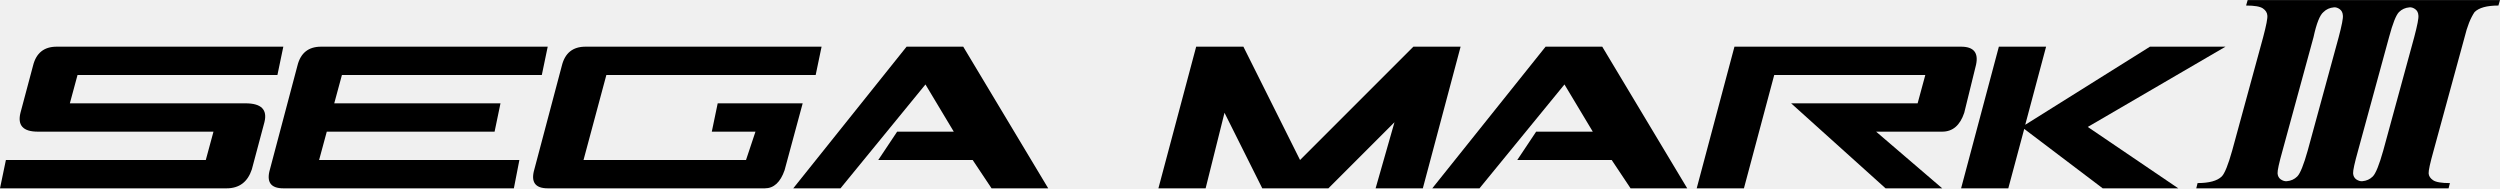
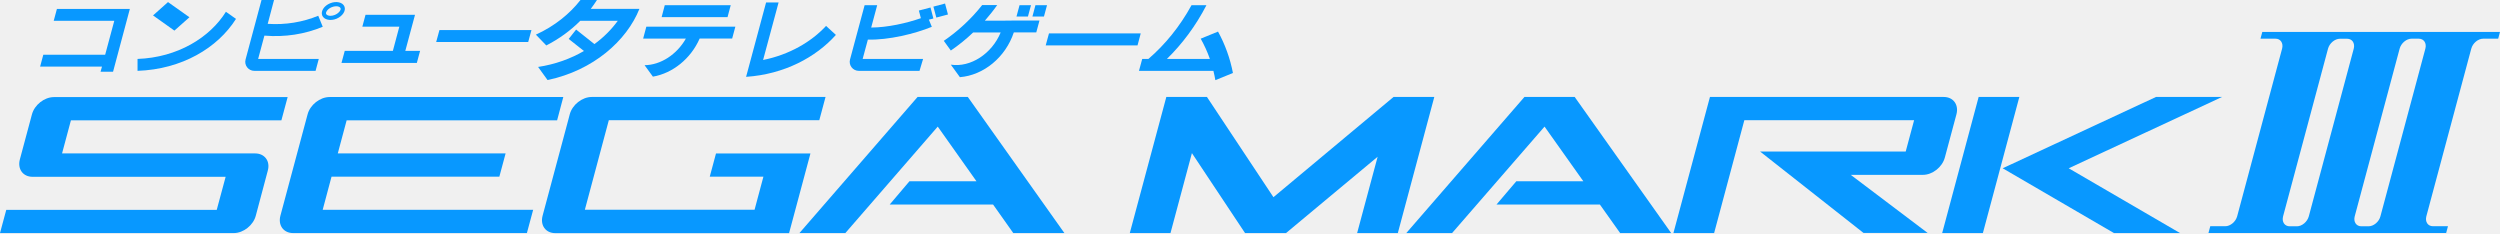
- <svg xmlns="http://www.w3.org/2000/svg" id="svg8" version="1.1" viewBox="0 0 118.261 8.909" height="8.909mm" width="118.261mm">
-   <defs id="defs2" />
-   <g transform="translate(-68.08368,-108.1667)" id="layer1">
-     <g id="g900">
-       <g aria-label="SEGA MARK" id="text849" style="font-style:normal;font-weight:normal;font-size:9.53px;line-height:1.25;font-family:sans-serif;fill:#000000;fill-opacity:1;stroke:none;stroke-width:0.238" transform="translate(0.2369524,0.09163816)">
-         <path d="m 68.815,113.41 0.596,-2.234 q 0.223,-0.893 1.117,-0.893 h 10.721 l -0.279,1.34 h -9.456 l -0.363,1.34 h 8.311 q 1.117,0 0.893,0.893 l -0.596,2.234 q -0.298,0.893 -1.191,0.893 H 67.847 l 0.279,-1.34 h 9.456 l 0.363,-1.34 h -8.311 q -1.042,0 -0.819,-0.893 z" style="font-style:normal;font-variant:normal;font-weight:normal;font-stretch:normal;font-family:NiseMarkIII;-inkscape-font-specification:NiseMarkIII;stroke-width:0.238" id="path872" />
-         <path d="m 80.615,116.09 1.303,-4.914 q 0.223,-0.893 1.117,-0.893 h 10.721 l -0.279,1.34 h -9.456 l -0.363,1.34 h 7.864 l -0.279,1.34 H 83.305 l -0.363,1.34 h 9.474 l -0.261,1.34 H 81.248 q -0.893,0 -0.633,-0.893 z" style="font-style:normal;font-variant:normal;font-weight:normal;font-stretch:normal;font-family:NiseMarkIII;-inkscape-font-specification:NiseMarkIII;stroke-width:0.238" id="path874" />
-         <path d="m 93.123,116.09 1.303,-4.914 q 0.223,-0.893 1.117,-0.893 h 11.168 l -0.279,1.34 h -9.902 l -1.08,4.02 h 7.687 l 0.447,-1.34 h -2.066 l 0.279,-1.34 h 4.02 l -0.856,3.164 q -0.298,0.856 -0.931,0.856 H 93.756 q -0.893,0 -0.633,-0.893 z" style="font-style:normal;font-variant:normal;font-weight:normal;font-stretch:normal;font-family:NiseMarkIII;-inkscape-font-specification:NiseMarkIII;stroke-width:0.238" id="path876" />
-         <path d="m 105.371,116.984 5.361,-6.701 h 2.68 l 4.02,6.701 h -2.68 l -0.893,-1.34 h -4.467 l 0.893,-1.34 h 2.68 l -1.34,-2.234 -4.02,4.914 z" style="font-style:normal;font-variant:normal;font-weight:normal;font-stretch:normal;font-family:NiseMarkIII;-inkscape-font-specification:NiseMarkIII;stroke-width:0.238" id="path878" />
-         <path d="m 122.644,116.984 1.787,-6.701 h 2.234 l 2.68,5.361 5.361,-5.361 h 2.234 l -1.787,6.701 h -2.234 l 0.893,-3.127 -3.127,3.127 h -3.127 l -1.787,-3.574 -0.893,3.574 z" style="font-style:normal;font-variant:normal;font-weight:normal;font-stretch:normal;font-family:NiseMarkIII;-inkscape-font-specification:NiseMarkIII;stroke-width:0.238" id="path880" />
-         <path d="m 135.599,116.984 5.361,-6.701 h 2.68 l 4.02,6.701 h -2.68 l -0.893,-1.34 h -4.467 l 0.893,-1.34 h 2.68 l -1.34,-2.234 -4.02,4.914 z" style="font-style:normal;font-variant:normal;font-weight:normal;font-stretch:normal;font-family:NiseMarkIII;-inkscape-font-specification:NiseMarkIII;stroke-width:0.238" id="path882" />
-         <path d="m 149.894,110.283 h 10.721 q 0.893,0 0.707,0.856 l -0.558,2.271 q -0.298,0.893 -1.042,0.893 h -3.127 l 3.127,2.68 h -2.68 l -4.467,-4.02 h 5.984 l 0.363,-1.34 h -7.147 l -1.433,5.361 h -2.234 z" style="font-style:normal;font-variant:normal;font-weight:normal;font-stretch:normal;font-family:NiseMarkIII;-inkscape-font-specification:NiseMarkIII;stroke-width:0.238" id="path884" />
-         <path d="m 160.615,116.984 1.787,-6.701 h 2.234 l -0.987,3.695 5.9,-3.695 h 3.574 l -6.515,3.797 4.281,2.904 h -3.574 l -3.713,-2.811 -0.754,2.811 z" style="font-style:normal;font-variant:normal;font-weight:normal;font-stretch:normal;font-family:NiseMarkIII;-inkscape-font-specification:NiseMarkIII;stroke-width:0.238" id="path886" />
+ <svg xmlns="http://www.w3.org/2000/svg" version="1.1" id="Layer_1" x="0px" y="0px" viewBox="0 0 3839 357.9" style="enable-background:new 0 0 3839 357.9;" xml:space="preserve">
+   <style type="text/css">
+ 	.st0{fill:#0898FF;}
+ 	.st1{fill:#F72326;}
+ 	.st2{fill:#FFFFFF;}
+ </style>
+   <g>
+     <g>
+       <g>
+         <g>
+           <path class="st0" d="M966,13.6h-58.8c3.4-4.4,6.5-9,9.5-13.6h-25.3c-16.5,21.2-39.9,40.2-68.5,53.2l16,16.6      c20.1-10.3,37.7-23.3,52.2-37.9h57.6c-9.5,13.1-21.5,25.3-35.9,35.8l-28.1-22.3l-11.4,14.4l23.4,18.5      c-20.3,11.8-44,20.5-70.4,24.5l14.5,20.1c70.2-14.6,121.6-60.5,141.1-109.3c0,0-9.5,0-15.8,0L966,13.6L966,13.6z" />
+         </g>
+         <g>
+           <polygon class="st0" points="290.9,26.5 258,3.2 235,23.7 267.8,47     " />
+         </g>
+         <g>
+           <path class="st0" d="M211.2,90.5v18.3c68.2-2.4,123.1-35.3,151.2-79.8l-15.5-10.9C322.4,57.5,272.8,88.3,211.2,90.5z" />
+         </g>
+         <g>
+           <path class="st0" d="M495.6,41.1l-6.9-16.9c-23.6,9.7-50.1,14.3-77.6,12.4L420.8,0h-19.2l-24.5,91.3      c-2.4,8.9,4.3,17.5,13.5,17.5h94l4.9-18.3h-93.1l9.6-35.8C437.8,57.4,468.4,52.4,495.6,41.1z" />
+         </g>
+         <g>
+           <path class="st0" d="M528.9,10c-2.6-6.5-12.4-8.8-21.9-5c-9.4,3.8-14.8,12.2-12.2,18.8c2.6,6.5,12.4,8.8,21.9,5      C526,24.9,531.6,16.5,528.9,10z M514.2,22.9c-2.2,0.9-4.6,1.4-6.7,1.4c-3.3,0-6-1.2-6.7-2.9c-0.7-1.7,0.5-3.7,1-4.5      c1.6-2.4,4.4-4.6,7.7-5.9c2.2-0.9,4.6-1.4,6.7-1.4c3.3,0,6,1.1,6.7,2.9C524.1,15.1,520.6,20.2,514.2,22.9z" />
+         </g>
+         <g>
+           <polygon class="st0" points="180.3,13.7 87.4,13.7 82.5,31.9 175.5,31.9 161.5,84 66.5,84 61.6,102.3 156.6,102.3 154.4,110.2       173.6,110.2 199.4,13.7 186.4,13.7     " />
+         </g>
+         <g>
+           <polygon class="st0" points="669.8,64.5 811.1,64.5 816.1,46.2 674.8,46.2     " />
+         </g>
+         <g>
+           <path class="st0" d="M1171.8,92.1l23.8-88.3h-19.2L1145.7,118l0,0c58.5-3.9,107.3-30.1,137.9-64.4l-15.1-13.8      C1245.9,64.2,1212.2,84,1171.8,92.1z" />
+         </g>
+         <g>
+           <path class="st0" d="M987.6,59.3h65.6c-13.9,24.5-38.8,40.6-63.4,40.8l12.8,17.6c30.4-5.2,58.2-27.6,71.8-58.5h49.9l4.9-18.2      H992.5L987.6,59.3z" />
+         </g>
+         <g>
+           <polygon class="st0" points="1122.1,8 1020.8,8 1016,26.3 1117.2,26.3     " />
+         </g>
+         <g>
+           <polygon class="st0" points="1583.2,8 1565.6,8 1560.9,25.4 1578.5,25.4     " />
+         </g>
+         <g>
+           <polygon class="st0" points="1590,8 1585.4,25.4 1603.1,25.4 1607.8,8     " />
+         </g>
+         <g>
+           <rect x="1435.3" y="7.5" transform="matrix(0.9665 -0.2566 0.2566 0.9665 44.1964 371.2147)" class="st0" width="18.5" height="17.4" />
+         </g>
+         <g>
+           <path class="st0" d="M1428.9,11.5l-17.9,4.7l3.1,11.7c-21.9,7.7-51.4,14.3-76.3,14.4L1347,8h-19.3l-22.4,83.3      c-2.4,8.9,4.3,17.5,13.5,17.5h93.2l5.5-18.3h-92.8l8-29.7c32,0.9,72.2-9,98.2-19.6l-4.5-11l6.9-1.8L1428.9,11.5z" />
+         </g>
+         <g>
+           <polygon class="st0" points="1610.8,51.3 1605.8,69.7 1746.8,69.7 1751.7,51.3     " />
+         </g>
+         <g>
+           <path class="st0" d="M1866.3,123.1l27-11c-4.3-22.4-12-43.7-22.9-63.6l-26.6,10.9c5.6,10,10.3,20.3,14.1,31.1h-66      c23.2-22.7,44-50.2,60.7-82.5h-22.9c-18.1,33.1-41,60.8-66.2,82.5h-9.5l-5,18.3h1.1l0,0h21.1l0,0h92.1      C1864.5,113.6,1865.5,118.3,1866.3,123.1z" />
+         </g>
+         <g>
+           <polygon class="st0" points="637.3,22.7 629.6,22.7 618.2,22.7 561.3,22.7 556.4,41 613.2,41 603.3,78.1 529.4,78.1 524.4,96.6       598.3,96.6 617.5,96.6 640.1,96.6 645.1,78.1 622.4,78.1     " />
+         </g>
+         <g>
+           <path class="st0" d="M1542.2,31.7h-29.8c6.7-7.7,13.1-15.6,18.9-23.9h-23.1c-16.4,20.9-36.8,39.8-58.9,54.9l10.8,14.9      c12.1-8.3,23.6-17.5,34.2-27.7h42.3c-13.5,32.7-46.2,54-76.5,49.4l13.9,19.2c36.3-2.9,70.1-30.4,82.8-68.7h34.5l4.9-18.2v-0.1      H1561L1542.2,31.7L1542.2,31.7z" />
+         </g>
      </g>
-       <g aria-label="`" id="text849-8" style="font-style:normal;font-weight:normal;font-size:9.53px;line-height:1.25;font-family:sans-serif;fill:#000000;fill-opacity:1;stroke:none;stroke-width:0.238" transform="matrix(1.333188,0,0,1.333188,58.22494,-9.842316)">
-         <path d="m 94.323,95.012 -0.047,0.186 H 85.323 l 0.047,-0.186 q 0.614,0 0.856,-0.233 0.158,-0.158 0.372,-0.921 l 1.098,-4.02 q 0.168,-0.633 0.149,-0.772 -0.009,-0.149 -0.158,-0.251 -0.149,-0.102 -0.596,-0.102 l 0.056,-0.195 h 8.953 l -0.056,0.195 q -0.614,0 -0.847,0.233 -0.214,0.316 -0.354,0.893 l -1.098,4.02 q -0.186,0.661 -0.177,0.81 0.009,0.14 0.158,0.242 0.149,0.102 0.596,0.102 z m -4.486,-6.068 q -0.195,0.158 -0.354,0.893 l -1.098,4.02 q -0.186,0.661 -0.177,0.81 0.009,0.14 0.112,0.214 0.112,0.074 0.214,0.065 0.223,-0.019 0.372,-0.168 0.158,-0.158 0.372,-0.921 l 1.098,-4.02 q 0.168,-0.633 0.149,-0.772 -0.009,-0.149 -0.112,-0.223 -0.102,-0.074 -0.205,-0.065 -0.223,0.019 -0.372,0.168 z m 2.68,0 q -0.158,0.158 -0.354,0.893 l -1.098,4.02 q -0.186,0.661 -0.177,0.81 0.009,0.14 0.112,0.214 0.112,0.074 0.214,0.065 0.223,-0.019 0.372,-0.168 0.158,-0.158 0.372,-0.921 l 1.098,-4.02 q 0.168,-0.633 0.149,-0.772 -0.009,-0.149 -0.112,-0.223 -0.102,-0.074 -0.205,-0.065 -0.223,0.019 -0.372,0.168 z" style="font-style:normal;font-variant:normal;font-weight:normal;font-stretch:normal;font-family:NiseMarkIII;-inkscape-font-specification:NiseMarkIII;stroke-width:0.238" id="path869" />
+       <g>
+         <g>
+           <path class="st0" d="M1099.5,235.6l-9.6,35.7h82.4l-13.6,50.8H898.1l36.8-137.5h323.2l9.6-35.7h-359      c-14.7,0-29.9,11.9-33.8,26.7l-2.4,9.1l-39.3,146.6c-3.9,14.7,4.7,26.7,19.5,26.7h359l32.8-122.3H1099.5z" />
+         </g>
+         <g>
+           <path class="st0" d="M509.1,271.3h257.7l9.6-35.7H518.7l13.6-50.8h323.2L865,149H506.1c-14.7,0-29.9,11.9-33.8,26.7l-41.7,155.5      c-3.9,14.7,4.7,26.7,19.5,26.7h359l9.6-35.7H495.5L509.1,271.3z" />
+         </g>
+         <g>
+           <path class="st0" d="M391.8,235.6H95.3l13.6-50.8h323.2l9.6-35.7H82.8c-14.7,0-29.9,11.9-33.8,26.7l-18.5,69      c-3.9,14.7,4.7,26.7,19.5,26.7h296.5l-13.7,50.8H9.6L0,357.9h359c14.7,0,29.9-11.9,33.8-26.7l18.4-69.1      C415.3,247.5,406.5,235.6,391.8,235.6z" />
+         </g>
+         <g>
+           <polygon class="st0" points="1409,148.9 1227.6,357.9 1298.1,357.9 1440,194.4 1499.5,278.4 1396.5,278.4 1366.2,314.1       1525,314.1 1556,357.9 1634.5,357.9 1486.2,148.9     " />
+         </g>
+         <g>
+           <polygon class="st0" points="2340.9,148.9 2159.5,357.9 2229.8,357.9 2371.8,194.4 2431.4,278.4 2328.4,278.4 2298,314.1       2456.8,314.1 2487.9,357.9 2566.3,357.9 2418.1,148.9     " />
+         </g>
+         <g>
+           <polygon class="st0" points="3038.4,148.9 2982.4,357.9 3044.9,357.9 3100.9,148.9     " />
+         </g>
+         <g>
+           <path class="st0" d="M2986.5,241.9l17.8-66.3c3.9-14.7-4.7-26.7-19.5-26.7h-359l-56.1,209h62.5l46.4-173.3h260.7l-12.9,48.1      h-223.6l158.8,125h98.5L2842,268.5h110.6C2967.5,268.6,2982.6,256.6,2986.5,241.9z" />
+         </g>
+         <g>
+           <polygon class="st0" points="3412.2,148.9 3310.7,148.9 3075.3,258.4 3246.2,357.9 3347.7,357.9 3176.7,258.4     " />
+         </g>
+         <g>
+           <path class="st0" d="M3801.7,49h-70.4h-39.6h-70.4h-39.6h-70.4h-37.3l-2.8,10.4h23c7.9,0,12.4,6.8,10.2,15.3l-69,257.4      c-2.3,8.5-10.5,15.3-18.3,15.3h-23l-2.8,10.4h37.3h70.4h39.6h70.4h39.6h70.4h37.3l2.8-10.4h-23c-7.9,0-12.4-6.8-10.2-15.3      l69-257.4c2.3-8.5,10.5-15.3,18.3-15.3h23L3839,49H3801.7z M3614.4,74.8l-69,257.4c-2.3,8.5-10.5,15.3-18.3,15.3h-11      c-7.9,0-12.4-6.8-10.2-15.3l69-257.4c2.3-8.5,10.5-15.3,18.3-15.3h11C3612.1,59.5,3616.6,66.3,3614.4,74.8z M3724.4,74.7      l-69,257.4c-2.2,8.6-10.5,15.4-18.3,15.4h-11c-7.9,0-12.4-6.8-10.2-15.3l69-257.5c2.3-8.5,10.5-15.3,18.3-15.3h11      C3722.1,59.4,3726.6,66.2,3724.4,74.7z" />
+         </g>
+         <g>
+           <polygon class="st0" points="2139.9,148.9 1955.5,302.8 1853.4,148.9 1791,148.9 1734.9,357.9 1797.4,357.9 1830.3,235.1       1911.9,357.9 1974.8,357.9 2115.5,240.7 2084,357.9 2146.5,357.9 2202.5,148.9     " />
+         </g>
      </g>
    </g>
  </g>
</svg>
